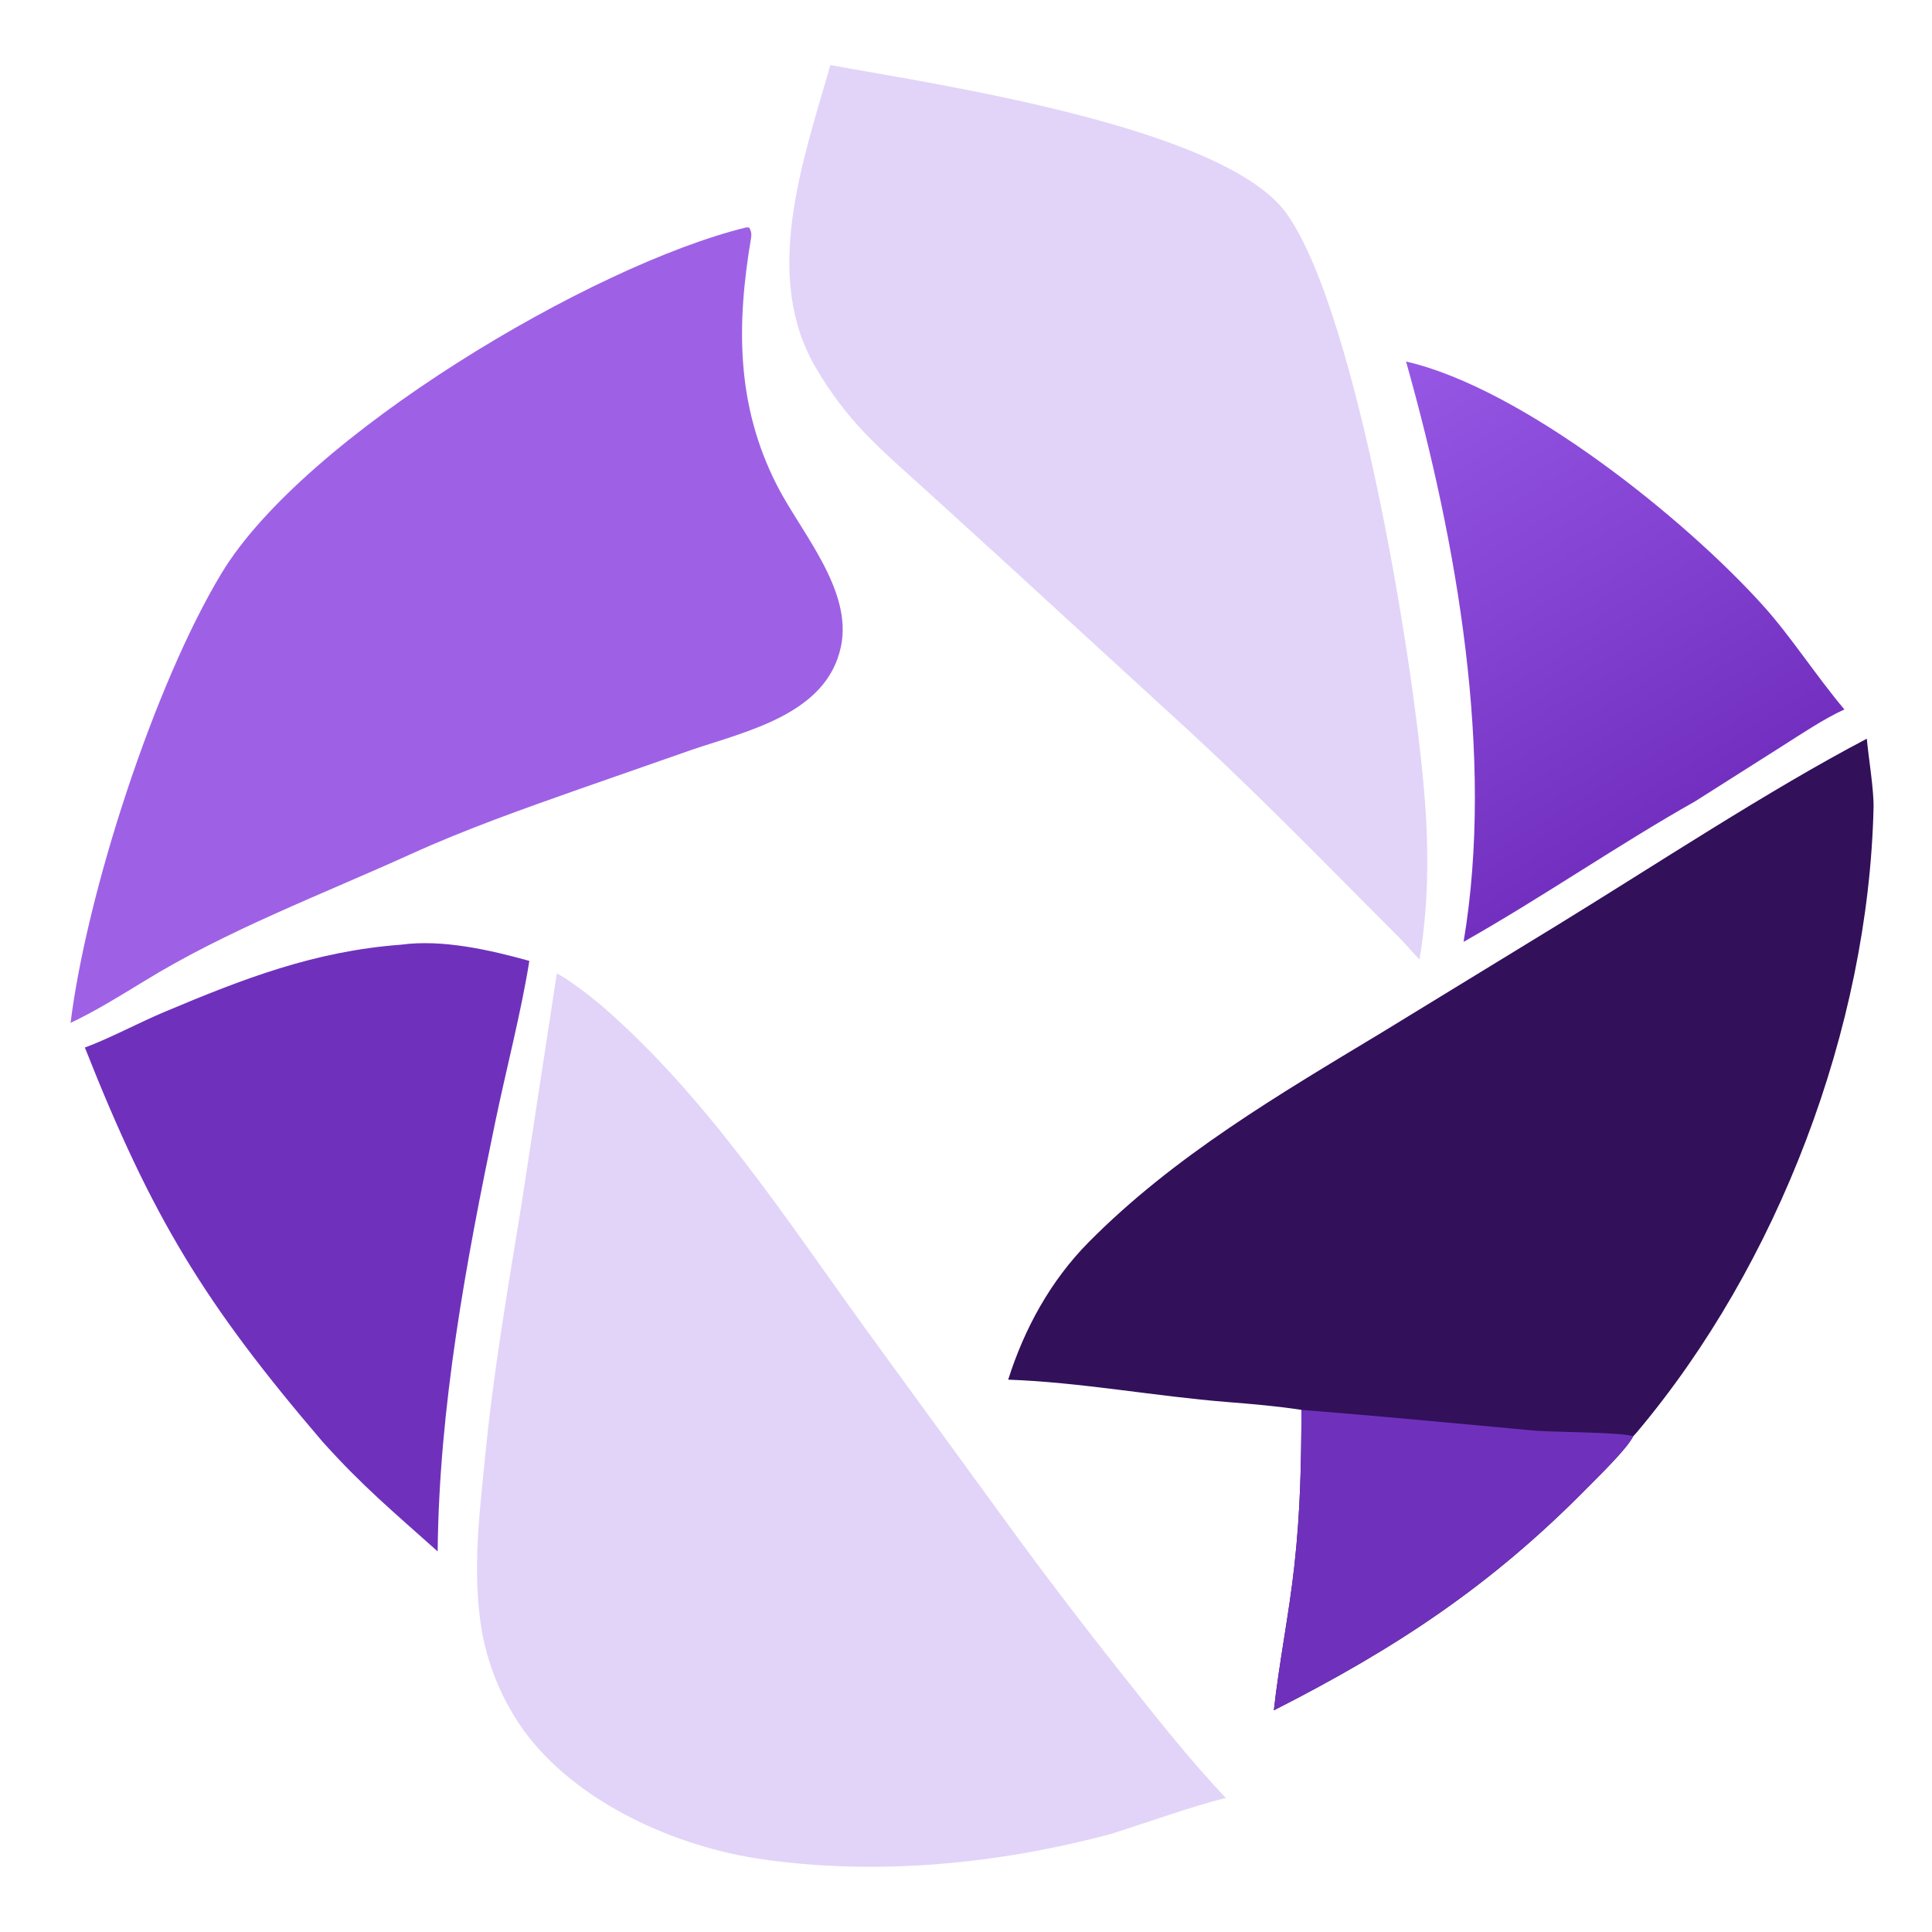
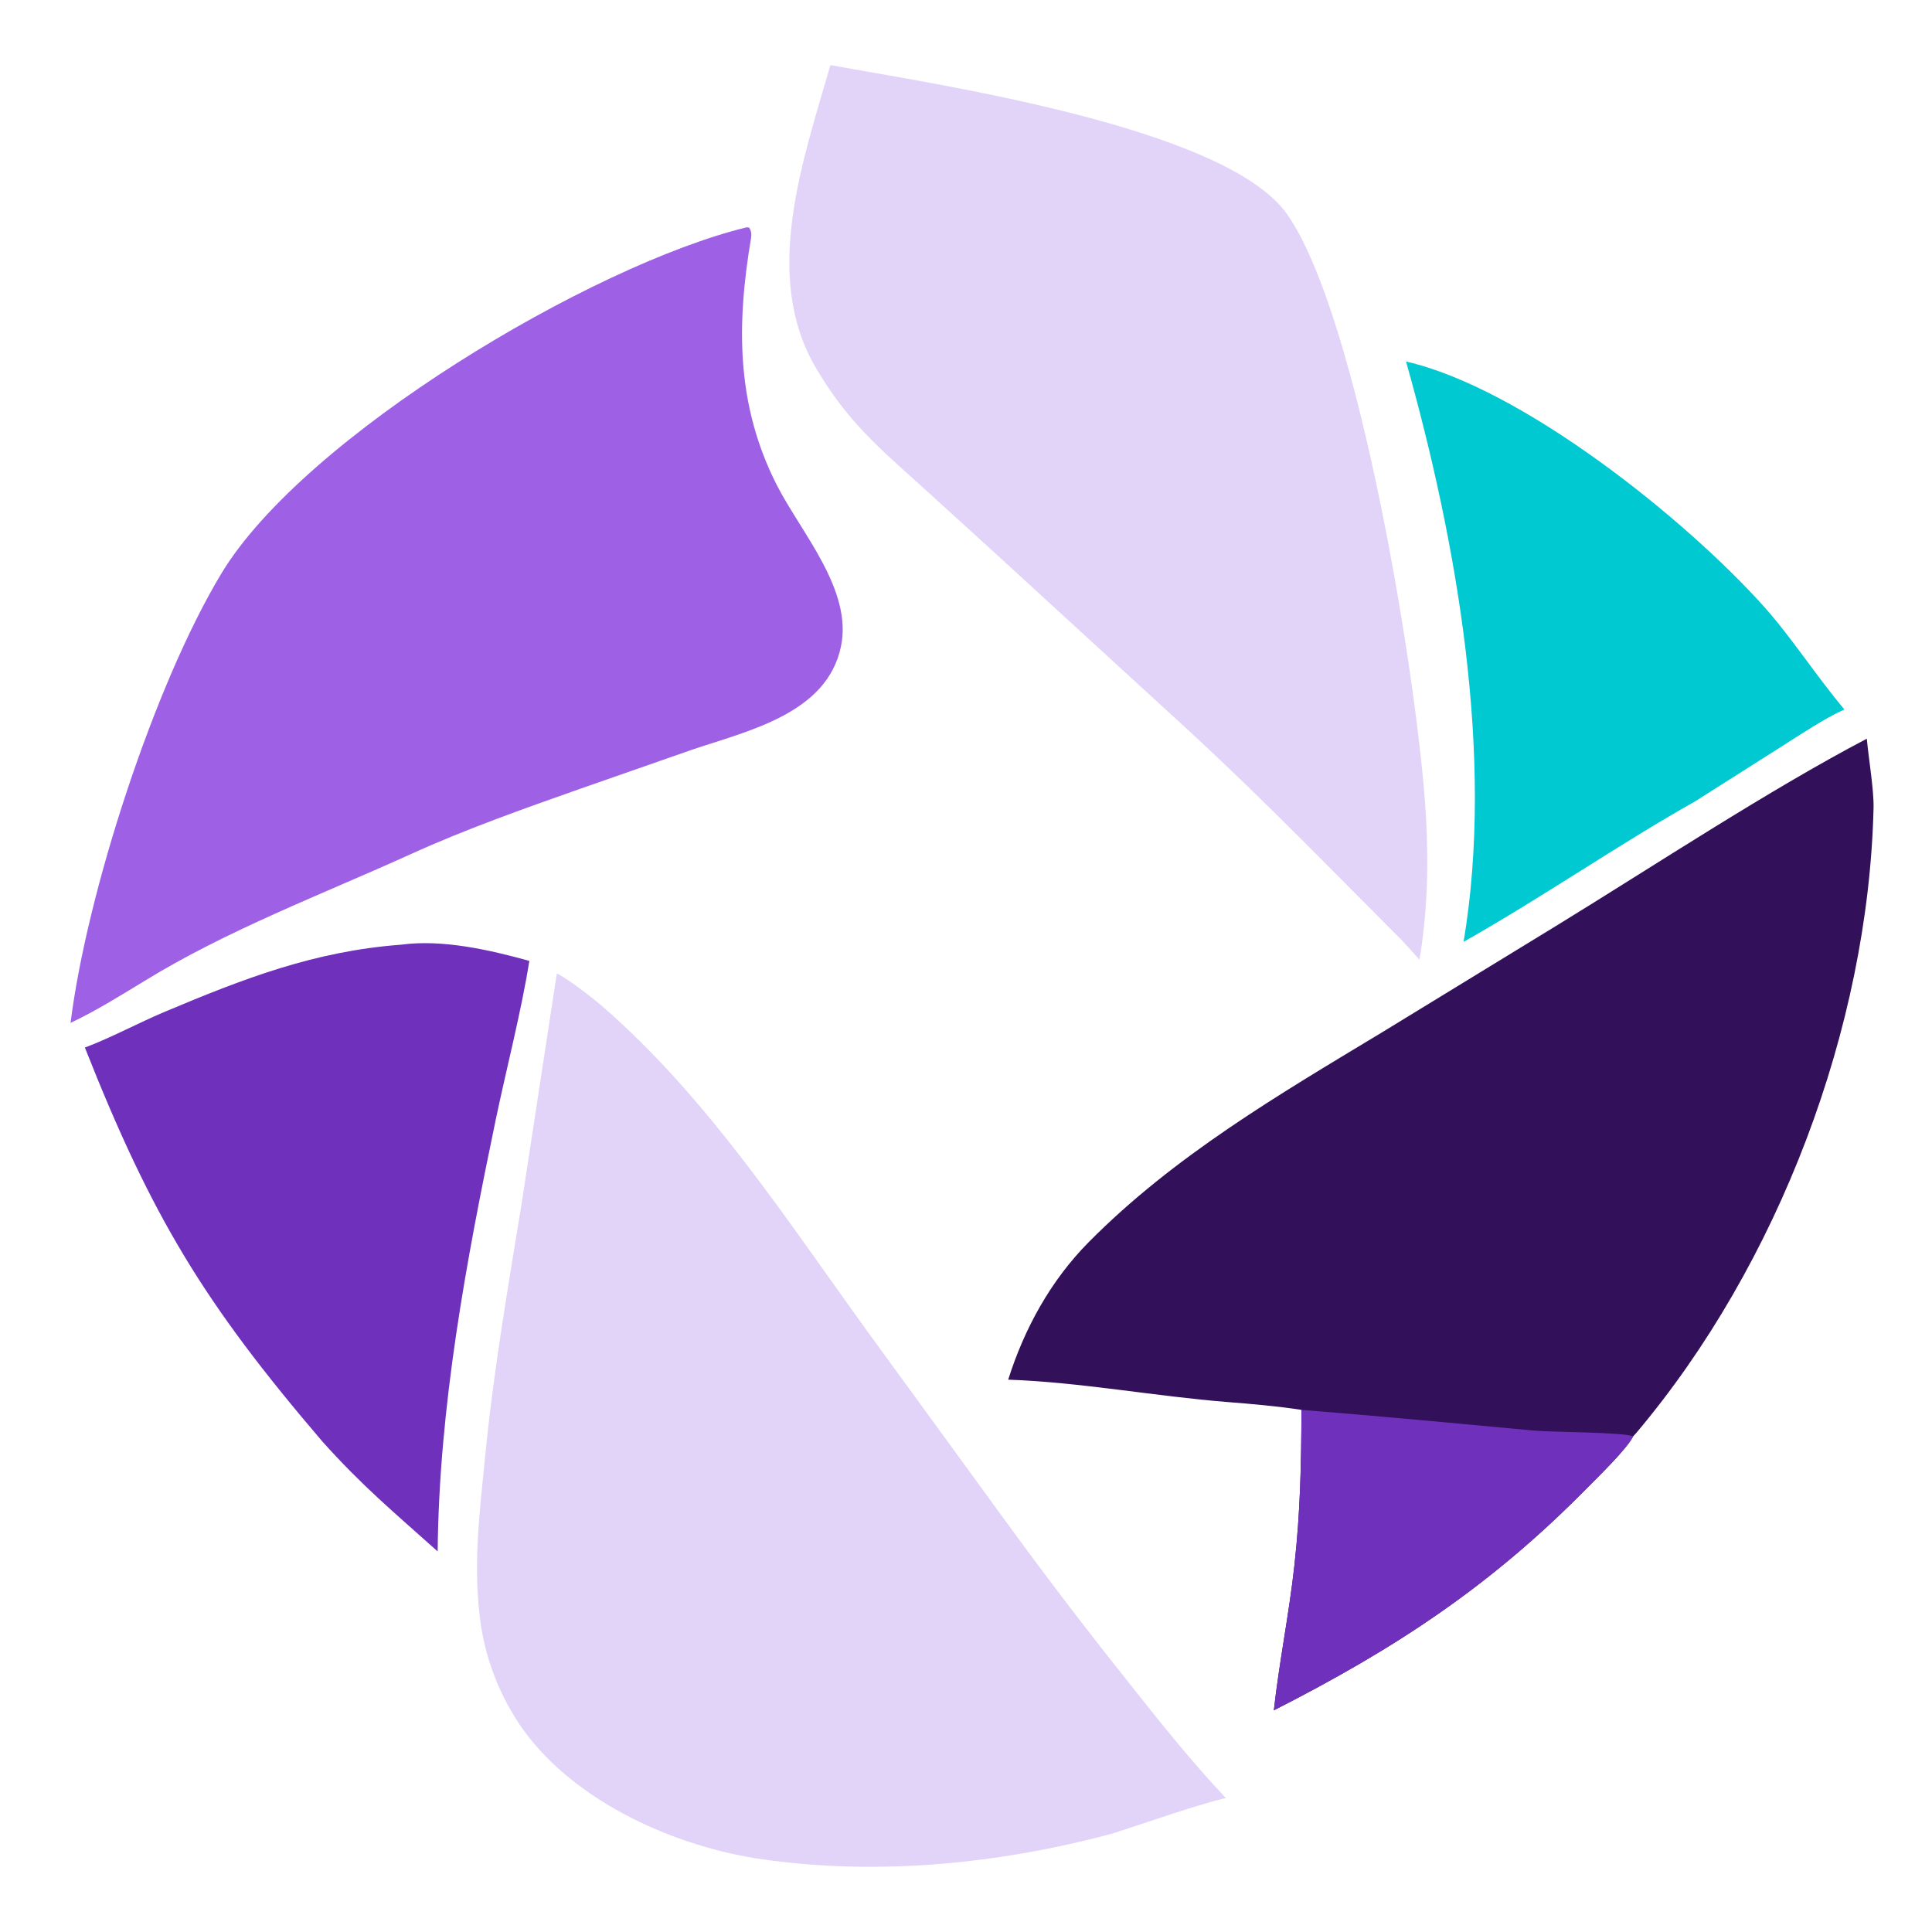
<svg xmlns="http://www.w3.org/2000/svg" viewBox="55 55 285 285">
-   <defs>
-     <linearGradient id="fusion-mark-gradient" gradientUnits="userSpaceOnUse" x1="299.034" y1="176.471" x2="259.597" y2="111.051">
-       <stop offset="0" stop-color="#7330C0" />
-       <stop offset="1" stop-color="#9657E5" />
-     </linearGradient>
-   </defs>
  <path fill="#32105a" d="M203.724 258.522C206.112 250.965 209.999 243.894 215.595 238.242C228.197 225.512 243.622 216.492 258.826 207.315L284.775 191.446C299.086 182.666 315.907 171.56 330.382 163.972C330.647 166.839 331.44 171.564 331.378 174.168C330.611 206.609 317.336 241.517 296.415 266.336C296.245 266.538 296.105 266.693 295.923 266.877C294.937 268.81 290.781 272.815 289.201 274.422C274.955 288.913 260.928 298.139 242.914 307.296C243.686 300.288 245.154 293.107 245.938 285.982C246.837 277.814 246.947 271.12 246.991 262.98C243.551 262.444 239.59 262.099 236.098 261.824C225.488 260.989 214.348 258.888 203.724 258.522Z" />
  <path fill="#6F31BC" d="M246.991 262.98C258.474 263.886 269.9 264.982 281.37 266.039C283.893 266.272 294.377 266.256 295.923 266.877C294.937 268.81 290.781 272.815 289.201 274.422C274.955 288.913 260.928 298.139 242.914 307.296C243.686 300.288 245.154 293.107 245.938 285.982C246.837 277.814 246.947 271.12 246.991 262.98Z" />
  <path fill="#E2D4F8" d="M137.139 198.604C138.731 199.337 142.414 202.205 143.797 203.401C159.199 216.725 170.801 234.568 182.649 250.976L202.77 278.607C208.705 286.78 214.822 294.82 221.117 302.719C225.664 308.48 230.796 314.925 235.824 320.23C231.133 321.361 223.876 323.956 219.056 325.488C202.418 329.952 184.692 331.715 167.546 329.289C154.771 327.482 140.085 320.981 132.282 310.302C128.641 305.221 126.382 299.282 125.724 293.066C124.837 285.12 125.792 277.736 126.56 269.897C127.798 257.26 129.909 245.082 131.946 232.563L137.139 198.604Z" />
  <path fill="#E2D4F8" d="M177.495 64.601C193.164 67.467 235.764 73.701 244.863 86.597C255.435 101.58 264.229 156.084 265.343 175.281C265.758 182.444 265.578 189.485 264.396 196.563L261.81 193.717C251.102 183.015 242.125 173.682 230.956 163.328L201.966 136.756L191.208 126.97C184.562 120.963 180.016 117.193 175.359 109.274C167.384 95.714 173.382 78.904 177.495 64.601Z" />
  <path fill="#9E61E5" d="M165.116 88.54L165.512 88.569C165.815 89.069 165.893 89.521 165.793 90.114C163.637 102.894 163.581 114.725 169.58 126.531C173.148 133.553 180.814 142.005 179.052 150.386C176.968 160.304 165.317 162.804 157.046 165.608L140.644 171.339C132.288 174.282 123.71 177.314 115.643 180.978C102.507 186.942 88.401 192.242 76.137 199.815C72.554 201.991 69.197 204.093 65.409 205.892C67.788 186.783 77.728 156.042 87.671 139.577C99.909 119.311 142.358 94.07 165.116 88.54Z" />
  <path fill="#6F31BC" d="M114.176 194.355C120.234 193.526 127.272 195.129 133.085 196.747C131.92 204.126 129.649 212.865 128.089 220.36C123.758 241.15 119.764 262.562 119.563 283.861C112.966 277.953 108.516 274.283 102.557 267.647C85.108 247.237 77.409 234.563 67.519 209.529C71.02 208.246 75.552 205.836 79.131 204.328C90.92 199.36 101.382 195.309 114.176 194.355Z" />
-   <path fill="url(#fusion-mark-gradient)" d="M262.414 108.33C279.58 112.261 303.664 131.575 315.246 144.519C319.242 148.986 323.059 154.9 327.079 159.655C324.203 160.938 320.514 163.403 317.793 165.132L305.07 173.202C293.771 179.574 282.582 187.333 270.901 193.937C275.508 166.53 269.883 134.811 262.414 108.33Z" />
+   <path fill="#00C9D2" d="M262.414 108.33C279.58 112.261 303.664 131.575 315.246 144.519C319.242 148.986 323.059 154.9 327.079 159.655C324.203 160.938 320.514 163.403 317.793 165.132L305.07 173.202C293.771 179.574 282.582 187.333 270.901 193.937C275.508 166.53 269.883 134.811 262.414 108.33Z" />
</svg>
